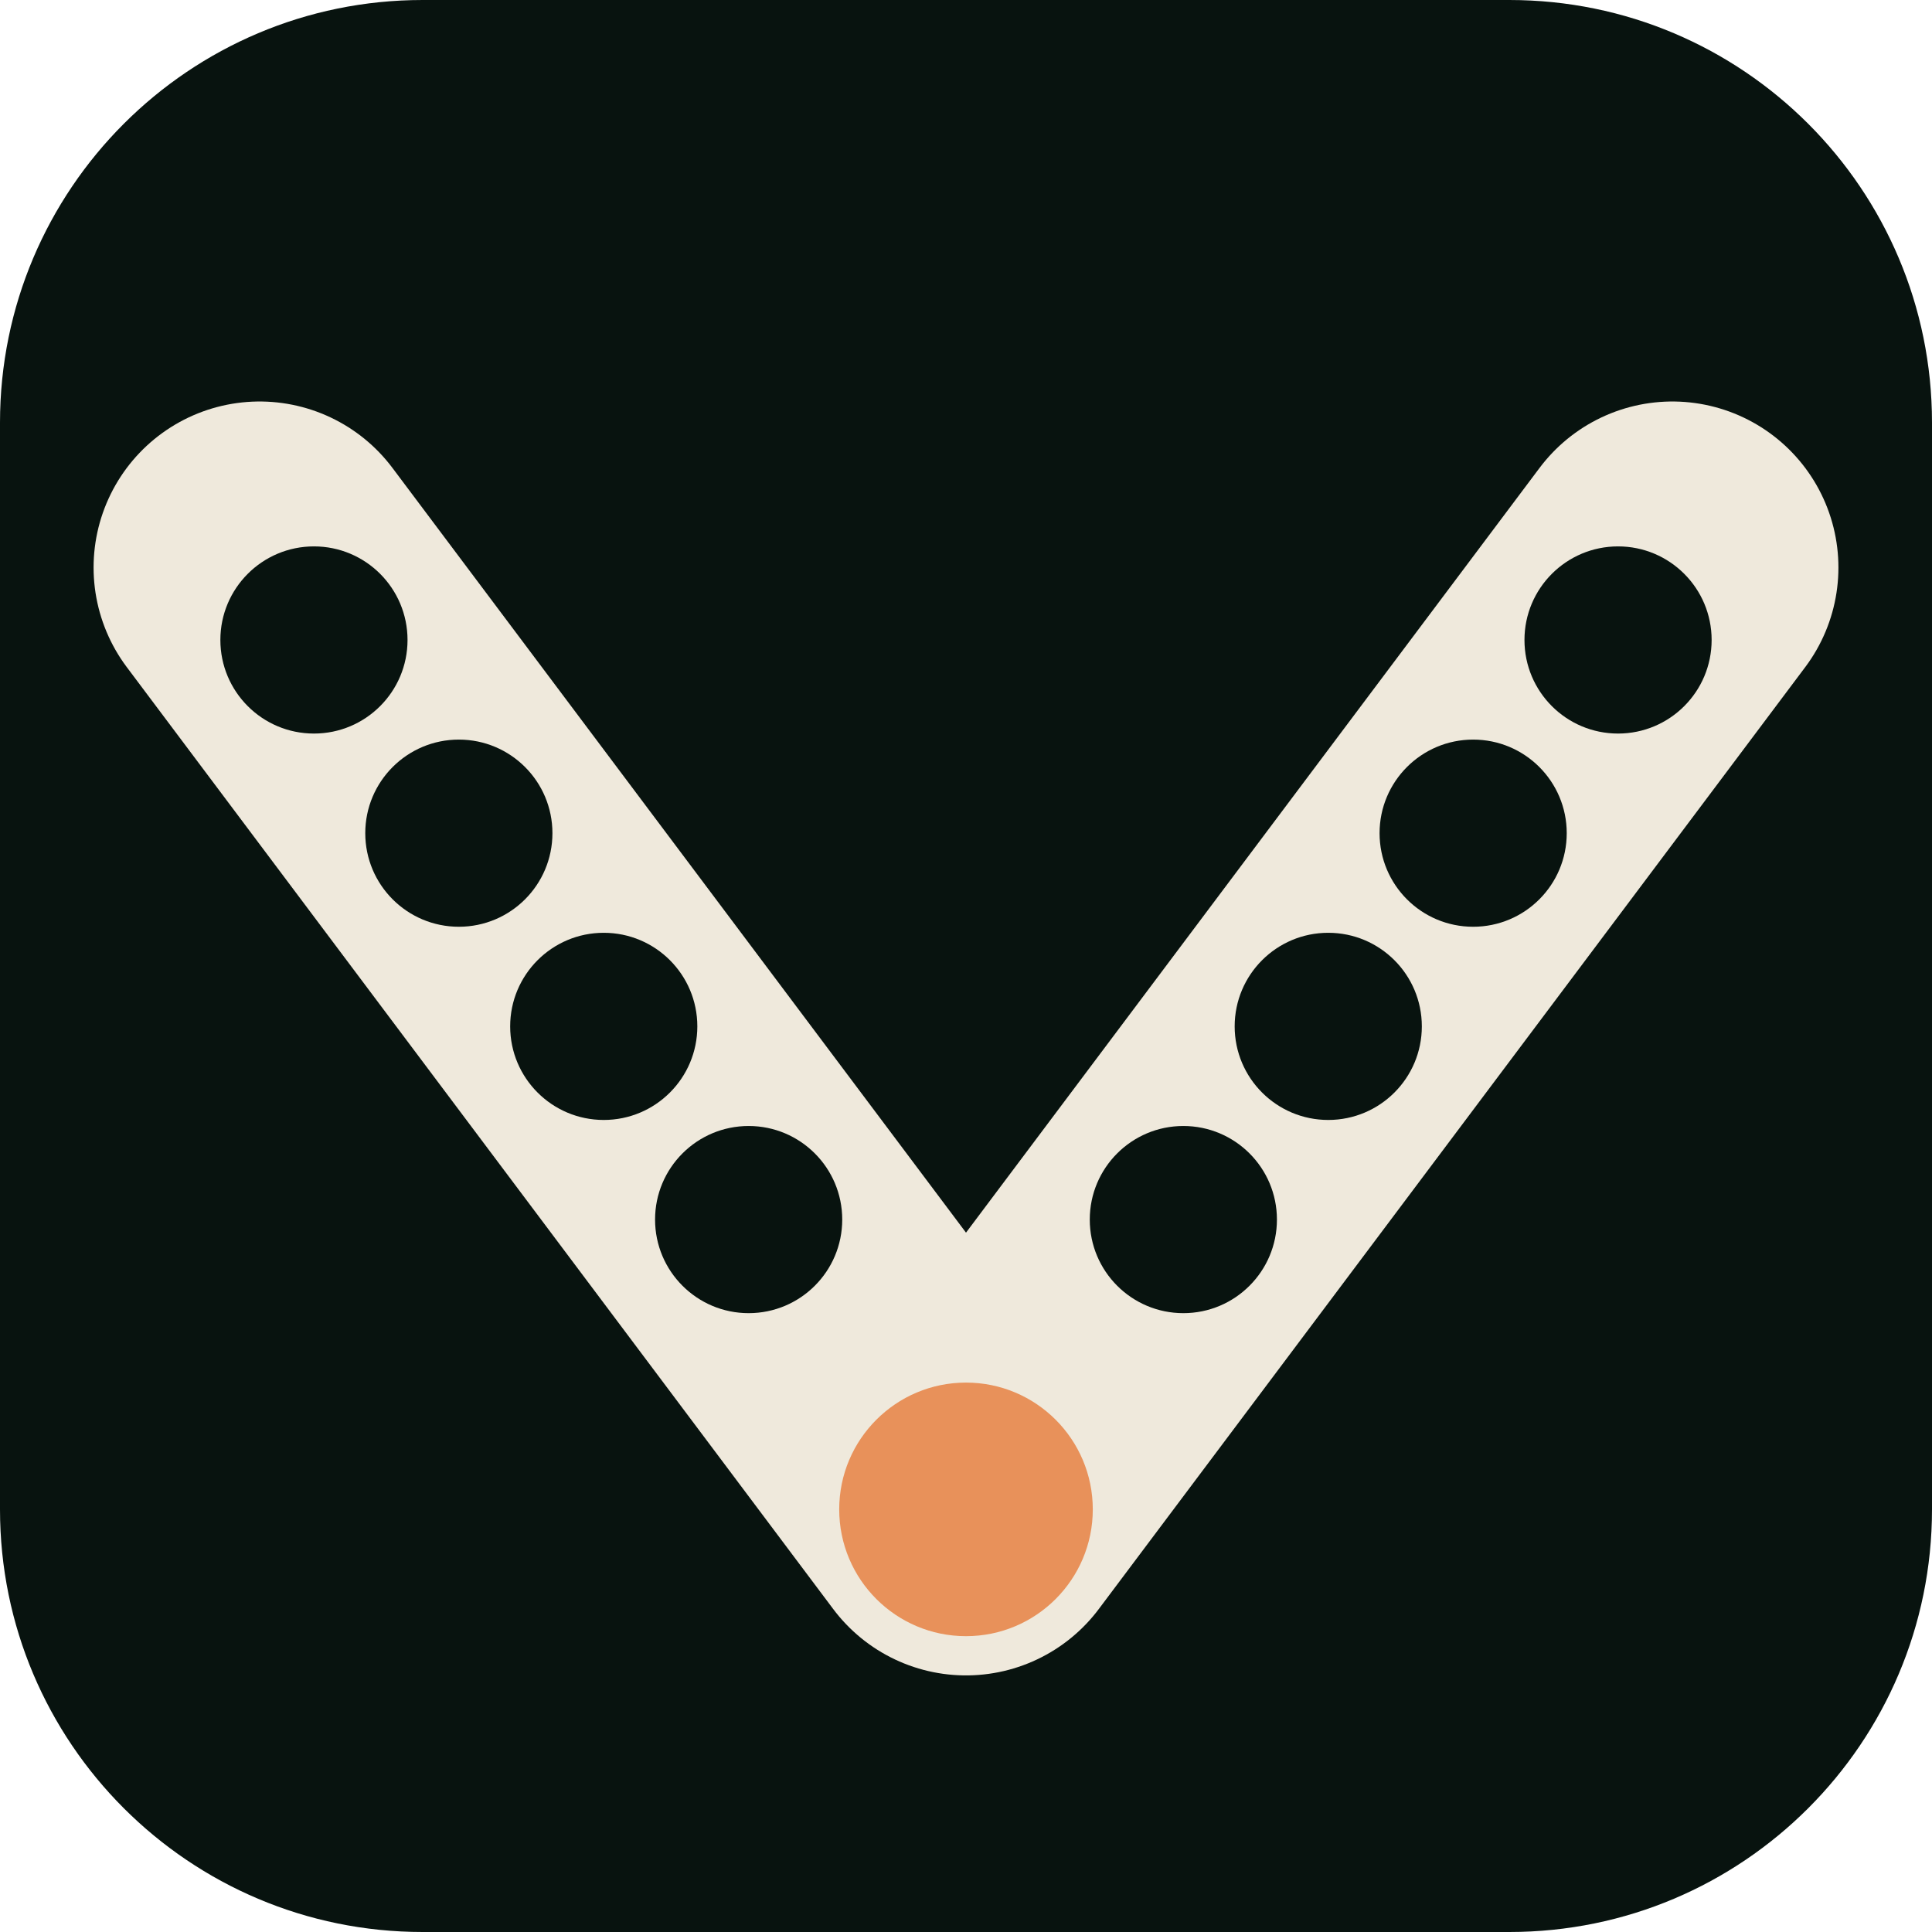
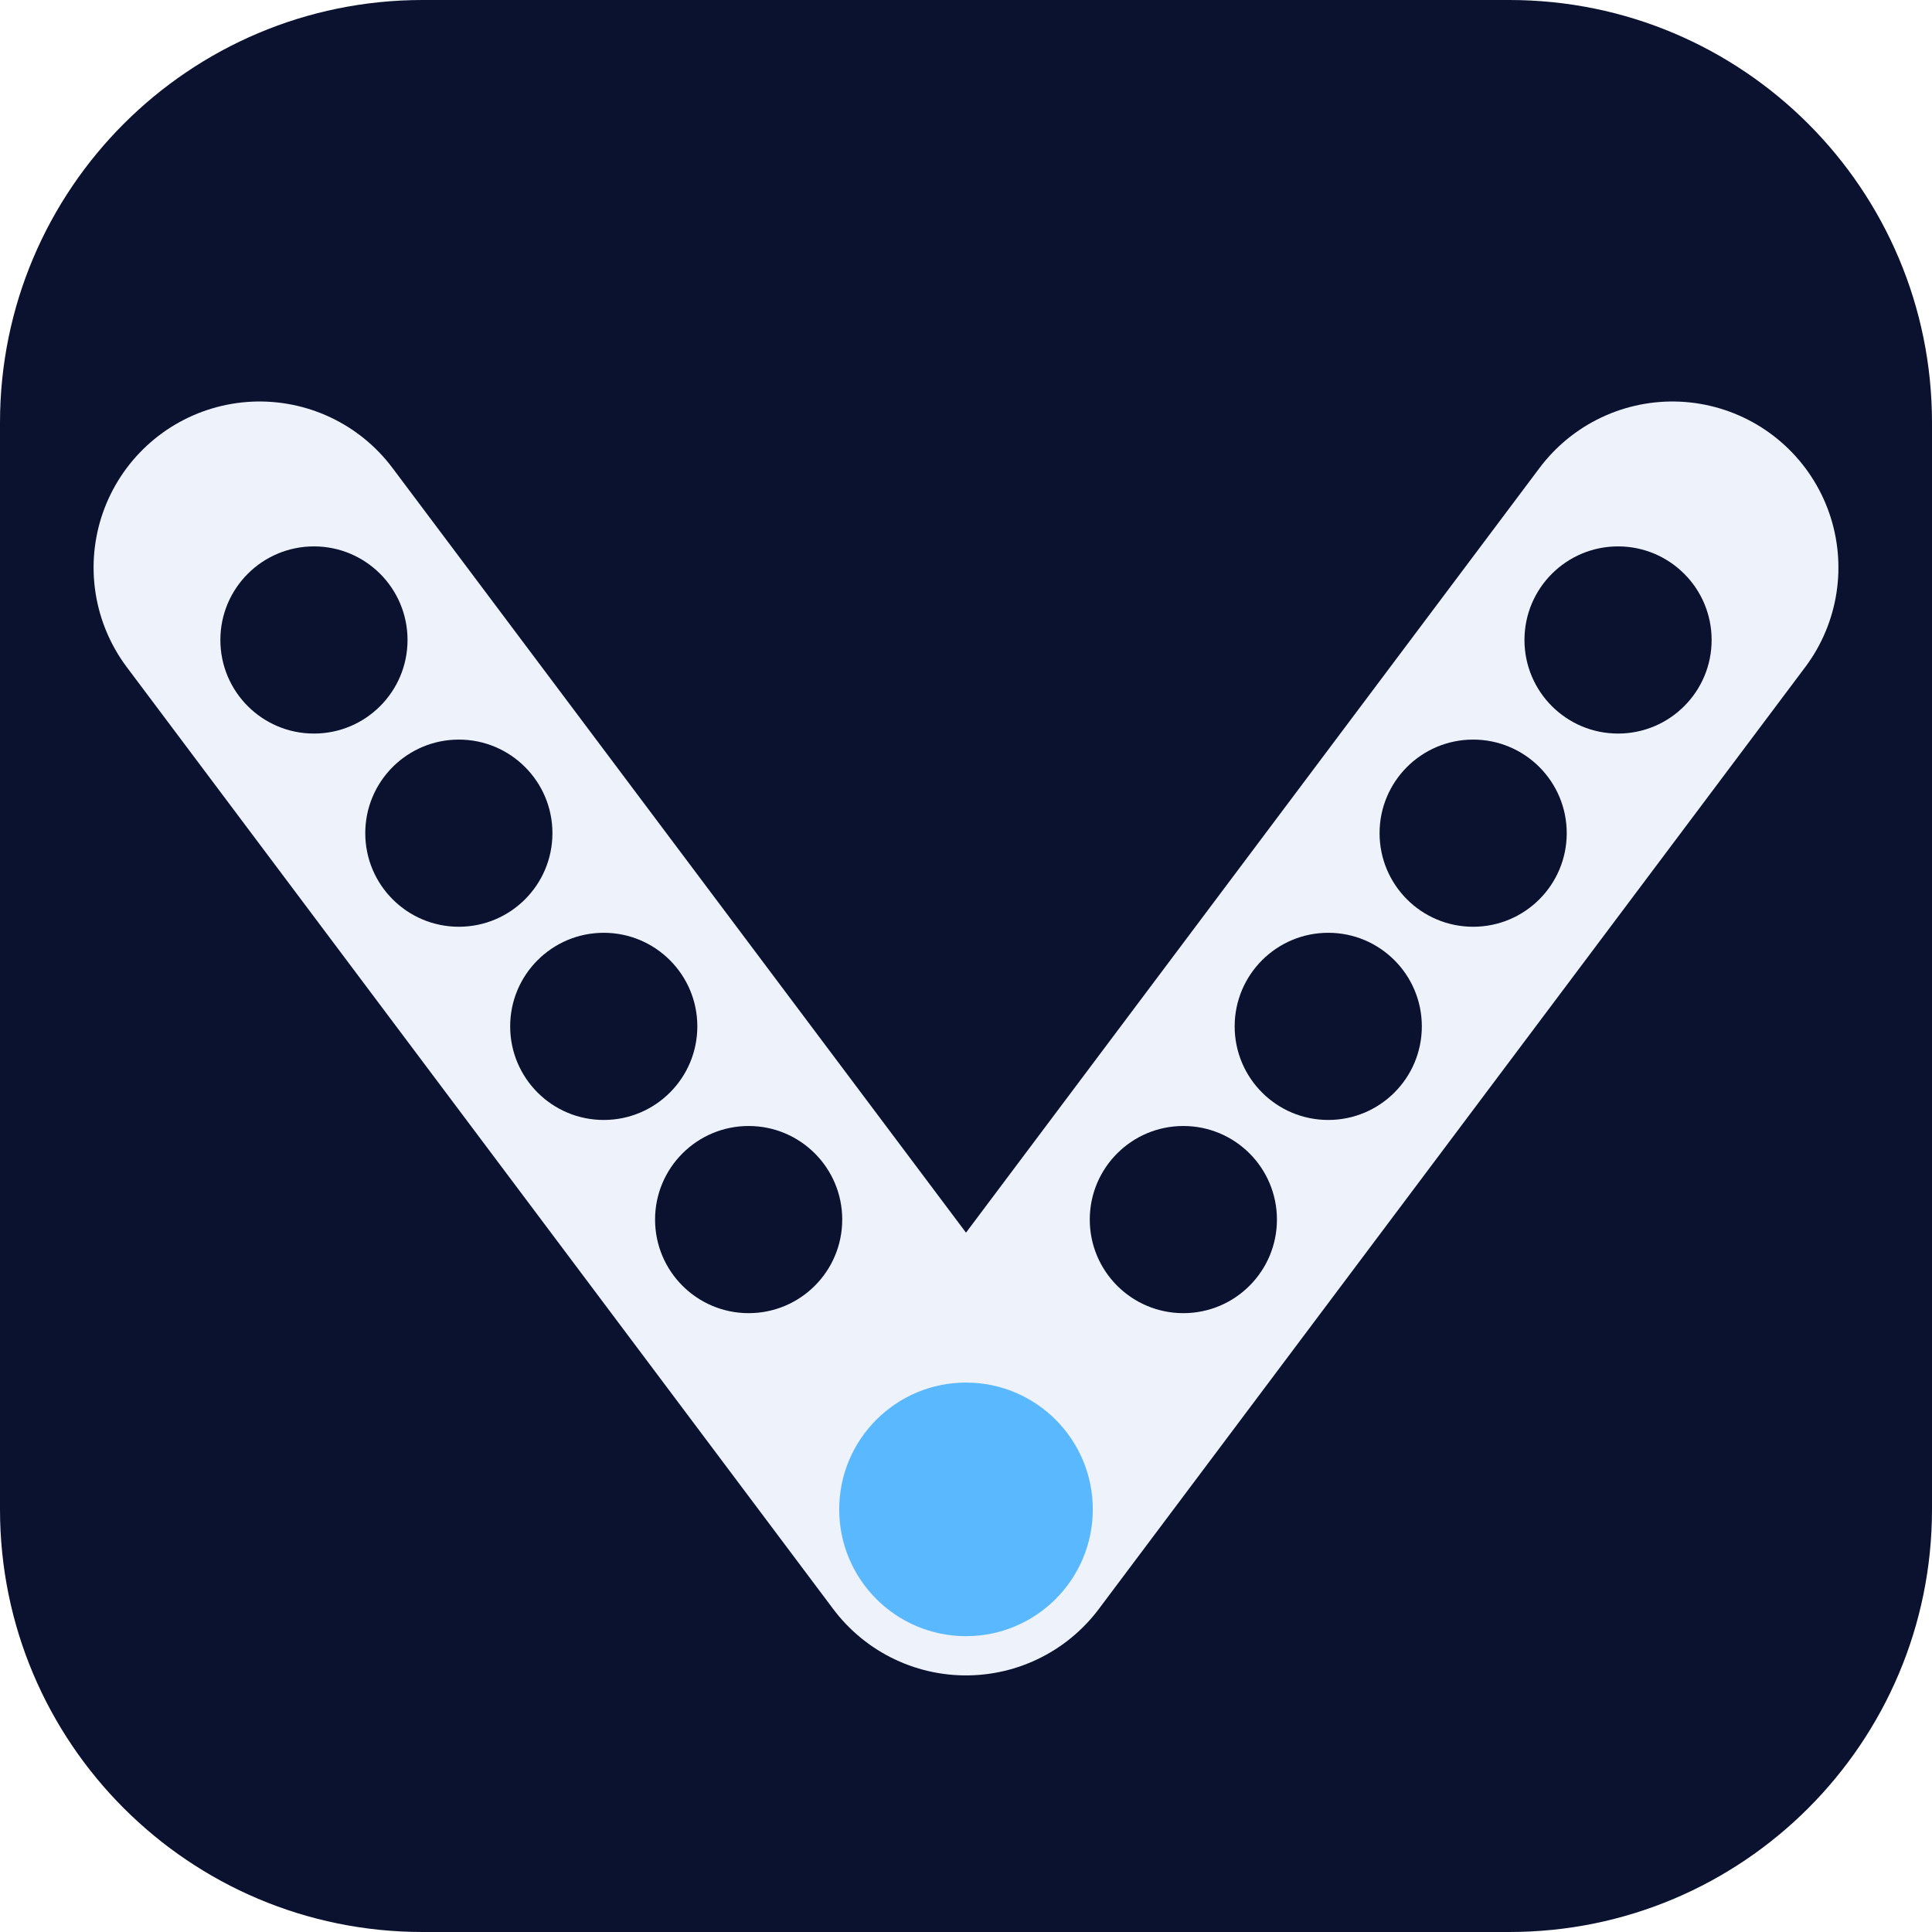
<svg xmlns="http://www.w3.org/2000/svg" viewBox="0 0 64 64">
-   <rect width="64" height="64" rx="14" fill="#08130f" />
+   <rect width="64" height="64" rx="14" fill="#0a1230" />
  <g transform="translate(0 8)">
-     <path d="M32 42 8.6 10.8M32 42 55.4 10.8" stroke="#efe9dc" stroke-width="11" stroke-linecap="round" fill="none" />
-     <g fill="#08130f">
+     <path d="M32 42 8.6 10.8M32 42 55.4 10.8" stroke="#eef2fa" stroke-width="11" stroke-linecap="round" fill="none" />
+     <g fill="#0a1230">
      <circle cx="24.8" cy="32.4" r="3.1" />
      <circle cx="20" cy="26" r="3.1" />
      <circle cx="15.2" cy="19.6" r="3.1" />
      <circle cx="10.4" cy="13.2" r="3.1" />
      <circle cx="39.2" cy="32.4" r="3.1" />
      <circle cx="44" cy="26" r="3.1" />
      <circle cx="48.8" cy="19.6" r="3.1" />
      <circle cx="53.6" cy="13.2" r="3.1" />
    </g>
-     <circle cx="32" cy="42" r="4.2" fill="#e8915a" />
+     <circle cx="32" cy="42" r="4.2" fill="#5ab8ff" />
  </g>
</svg>
